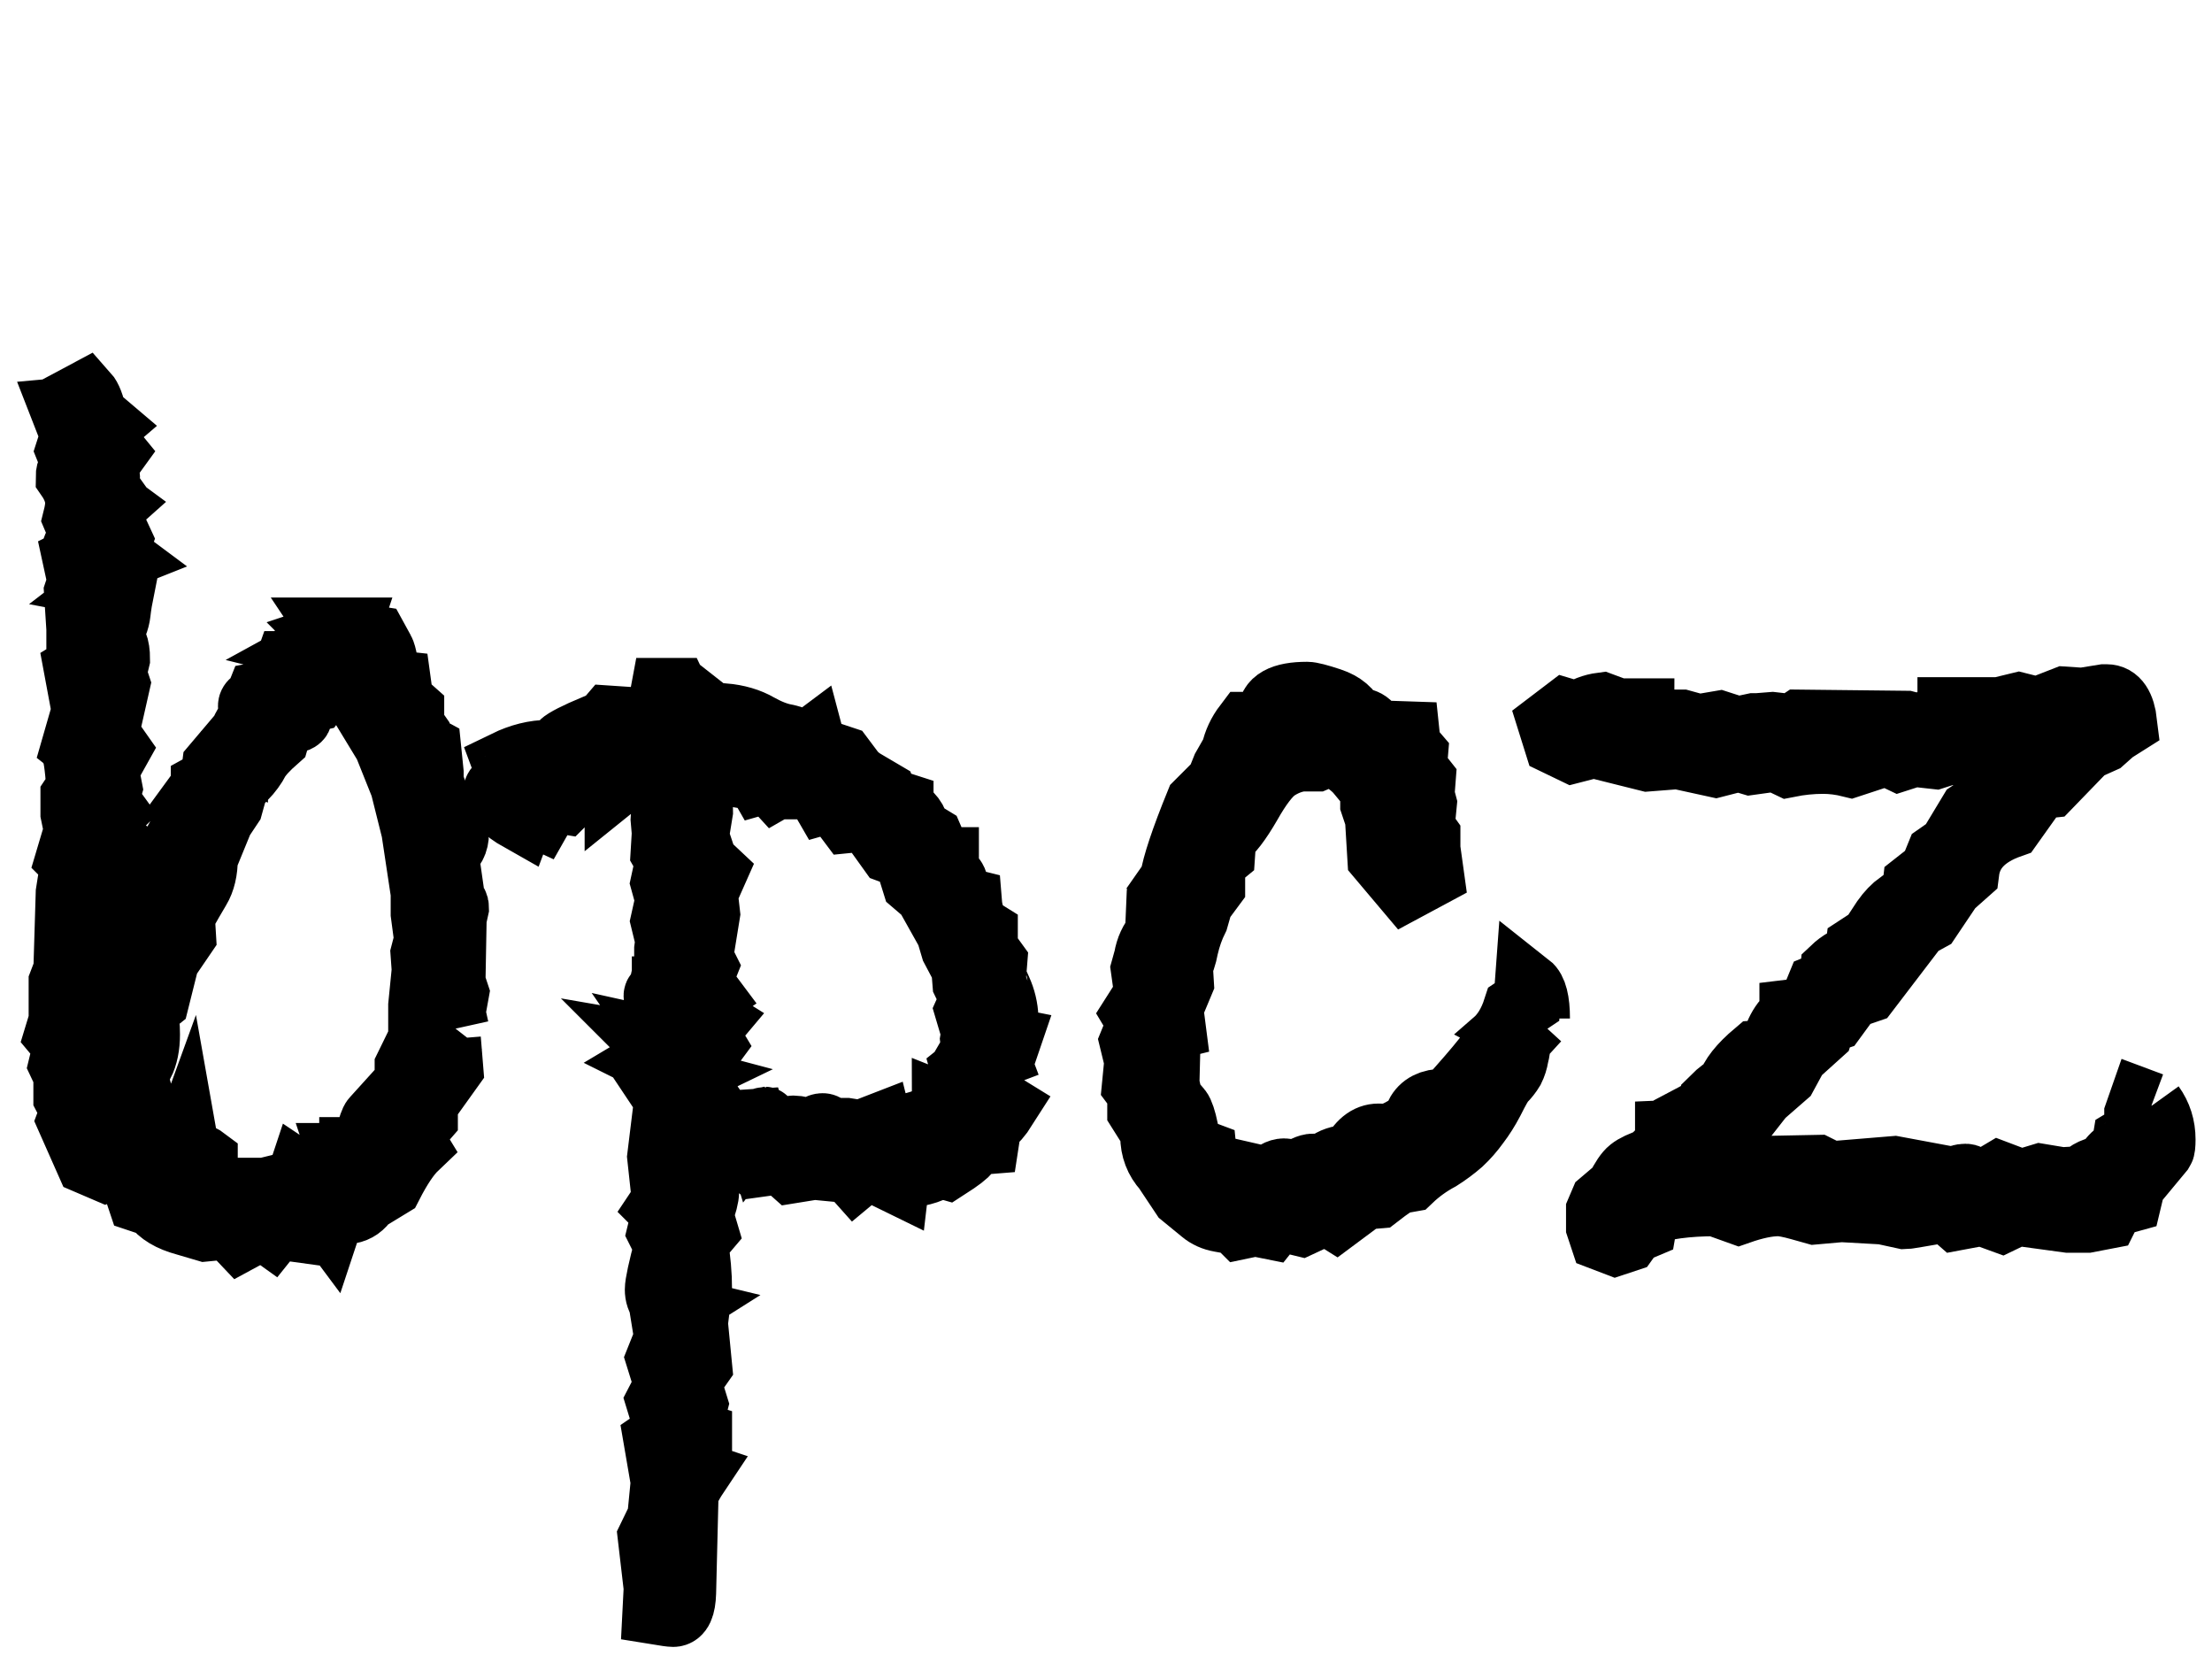
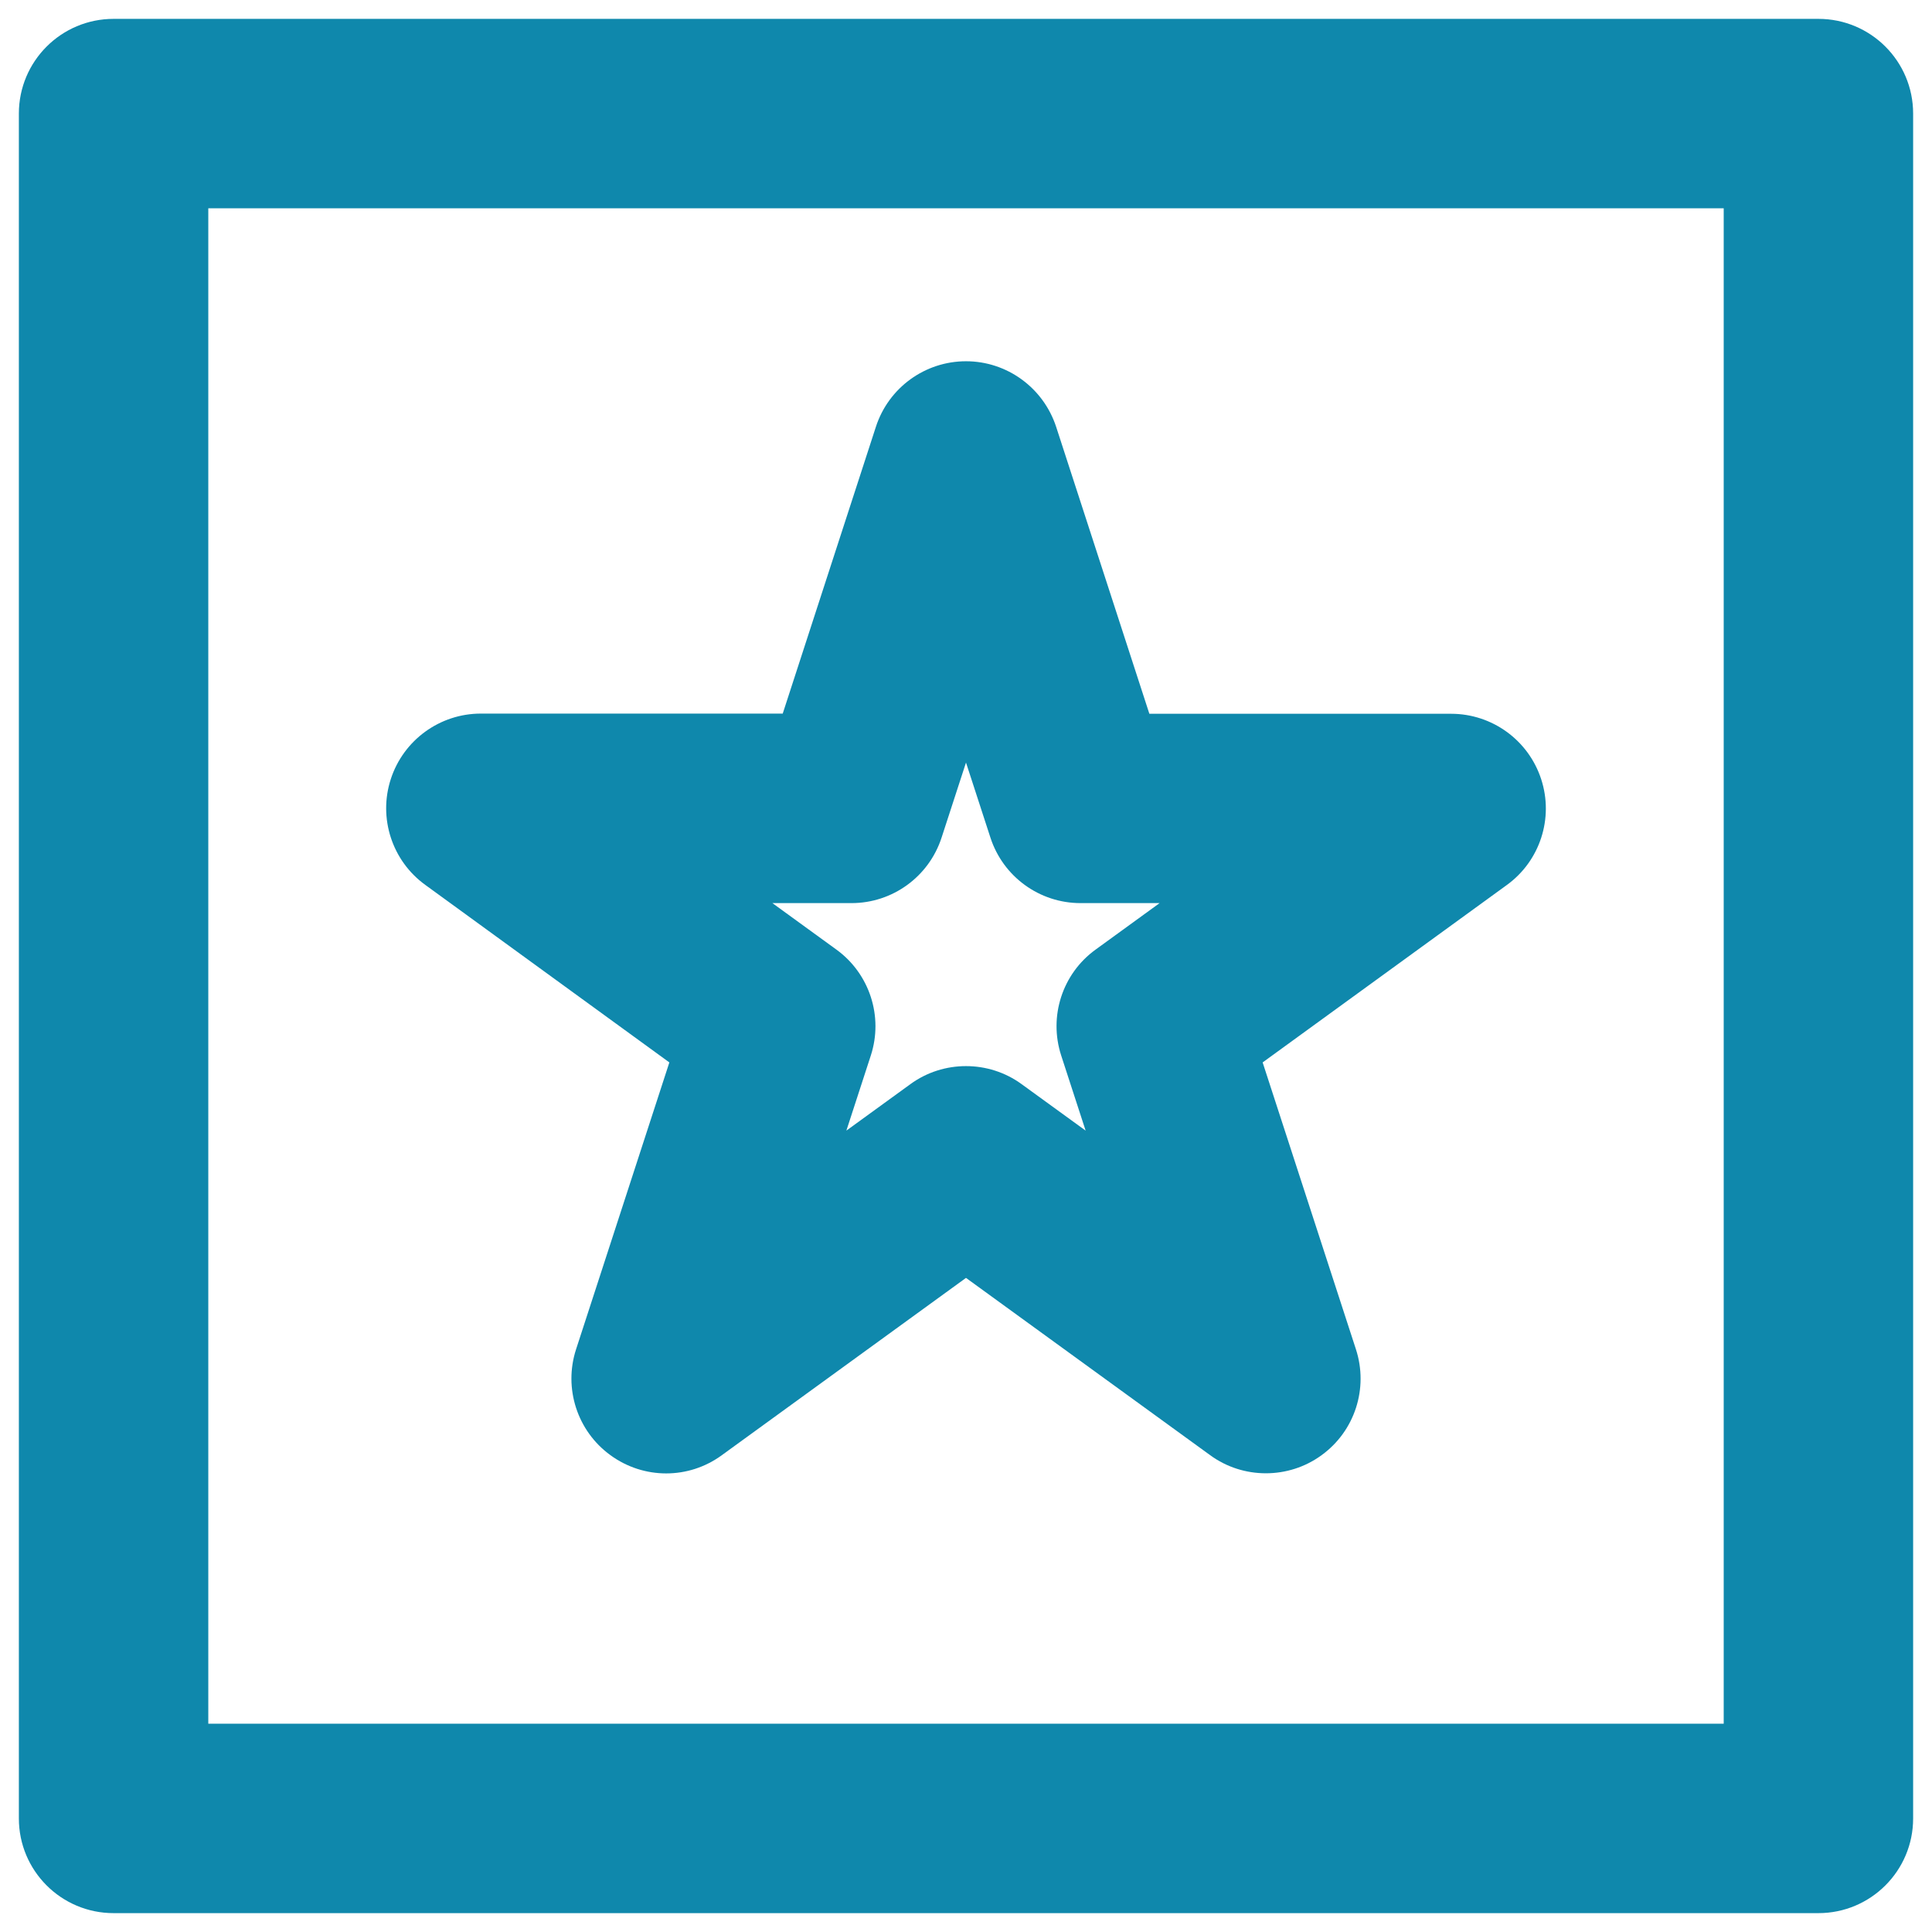
- <svg xmlns="http://www.w3.org/2000/svg" version="1.2" width="65.943" height="49.562" id="svg2">
+ <svg xmlns="http://www.w3.org/2000/svg" version="1.2" width="512" height="512" id="svg2">
  <defs id="defs4" />
-   <g transform="translate(-93.78125,-316.4375)" id="layer1">
-     <flowRoot id="flowRoot2985" xml:space="preserve" style="font-size:36px;font-style:normal;font-variant:normal;font-weight:bold;font-stretch:normal;line-height:125%;letter-spacing:0px;word-spacing:0px;fill:#000000;fill-opacity:1;stroke:none;font-family:Bradley Hand ITC;-inkscape-font-specification:Bradley Hand ITC Bold">
-       <flowRegion id="flowRegion2987">
-         <rect width="580" height="294.286" x="91.429" y="318.076" id="rect2989" style="font-size:36px;font-style:normal;font-variant:normal;font-weight:bold;font-stretch:normal;font-family:Bradley Hand ITC;-inkscape-font-specification:Bradley Hand ITC Bold" />
-       </flowRegion>
-       <flowPara id="flowPara2991" style="font-size:36px;font-style:normal;font-variant:normal;font-weight:bold;font-stretch:normal;font-family:Bradley Hand ITC;-inkscape-font-specification:Bradley Hand ITC Bold" />
-     </flowRoot>
-     <g id="text2995" style="font-size:36px;font-style:normal;font-variant:normal;font-weight:bold;font-stretch:normal;line-height:125%;letter-spacing:0px;word-spacing:0px;fill:#000000;fill-opacity:1;stroke:none;font-family:Bradley Hand ITC;-inkscape-font-specification:Sans Bold">
-       <path d="m 107.363,347.095 -0.246,0.316 0.07,0.861 -0.756,1.055 0,0.422 -0.475,0.545 0.193,0.316 c -0.234,0.223 -0.486,0.598 -0.756,1.125 l -0.721,0.439 c -0.117,0.188 -0.275,0.299 -0.475,0.334 -0.188,0.035 -0.369,0.076 -0.545,0.123 l -0.07,0.211 -0.105,-0.141 -0.316,0.141 -0.229,-0.141 c -0.141,0 -0.305,0.059 -0.492,0.176 l 0.07,0.158 -0.51,-0.07 -0.141,0.176 -0.246,-0.176 -0.65,0.352 -0.334,-0.352 -0.721,0.07 -0.598,-0.176 c -0.434,-0.117 -0.738,-0.299 -0.914,-0.545 l -0.422,-0.141 -0.229,-0.686 c -0.023,-0.164 -0.188,-0.287 -0.492,-0.369 l -0.334,0.141 -0.492,-0.211 -0.545,-1.23 0.105,-0.281 -0.211,-0.404 0,-0.668 -0.141,-0.299 0.141,-0.58 -0.264,-0.316 0.123,-0.404 0,-1.143 0.141,-0.369 0.07,-2.303 0.141,-0.896 -0.141,-0.141 0.246,-0.826 -0.105,-0.51 0,-0.492 0.176,-0.264 c -0.047,-0.68 -0.105,-1.061 -0.176,-1.143 l 0.334,-1.16 -0.229,-1.23 0.229,-0.141 -0.158,-0.422 0,-0.65 -0.07,-1.09 0.105,-0.316 -0.141,-0.65 0.141,-0.07 c -0.117,-0.059 -0.176,-0.129 -0.176,-0.211 -3e-6,-0.035 0.029,-0.1 0.088,-0.193 0.059,-0.105 0.088,-0.211 0.088,-0.316 l 0,-0.105 -0.141,-0.334 c 0.047,-0.187 0.07,-0.34 0.07,-0.457 -3e-6,-0.258 -0.094,-0.521 -0.281,-0.791 -3e-6,-0.176 0.07,-0.264 0.211,-0.264 l -0.211,-0.527 0.141,-0.439 -0.281,-0.721 0.387,-0.035 -0.035,-0.316 0.264,-0.141 c 0.094,0.105 0.176,0.316 0.246,0.633 l 0.352,0.299 -0.246,0.211 0.475,0.58 -0.229,0.316 -0.246,0.07 c 0.187,0.199 0.281,0.311 0.281,0.334 -4e-6,0.082 -0.047,0.141 -0.141,0.176 l 0.176,0.246 -0.176,0.158 0.334,0.246 c -0.105,0.094 -0.158,0.211 -0.158,0.352 l 0.334,0.721 -0.141,0.404 0.141,0.105 -0.176,0.07 c 0.117,0.164 0.176,0.287 0.176,0.369 -4e-6,0.105 -0.1,0.234 -0.299,0.387 l 0.369,0.07 c -0.059,0.293 -0.1,0.545 -0.123,0.756 -0.023,0.211 -0.117,0.451 -0.281,0.721 0.176,0.07 0.264,0.287 0.264,0.65 l -0.105,0.439 0.105,0.316 -0.334,1.477 0.334,0.475 -0.334,0.598 0.105,0.545 -0.105,0.369 0.229,0.316 -0.334,0.334 0.105,0.246 -0.035,0.316 0.035,0.193 -0.105,0.316 0.176,0.316 -0.176,0.264 0.176,0.352 -0.176,0.141 c 0.07,0.188 0.105,0.334 0.105,0.439 -4e-6,0.152 -0.082,0.299 -0.246,0.439 l 0.211,0.176 -0.07,0.545 0,1.424 c 0.199,0.199 0.311,0.299 0.334,0.299 0.164,10e-6 0.246,-0.182 0.246,-0.545 l 0,-0.141 c 0.105,-0.082 0.229,-0.223 0.369,-0.422 0.141,-0.199 0.211,-0.311 0.211,-0.334 l 0,-0.246 0.176,-0.193 c 0.035,-0.469 0.129,-0.803 0.281,-1.002 l -0.035,-0.686 0.229,-0.035 0.035,-0.211 0.105,0.07 0.105,-0.51 0.246,-0.492 0,-0.229 0.229,-0.422 -0.053,-0.334 0.334,-0.457 0.246,-0.123 0,-0.246 c 0.188,-0.105 0.299,-0.299 0.334,-0.58 l 0.387,-0.457 0.176,0.07 0,-0.176 0.193,-0.158 c 0.012,-0.211 0.164,-0.51 0.457,-0.896 -0.094,-0.059 -0.141,-0.117 -0.141,-0.176 -10e-6,-0.07 0.059,-0.117 0.176,-0.141 l 0.07,-0.176 c 0.117,-0.023 0.334,-0.146 0.65,-0.369 l 0.193,-0.545 0.211,0 -0.07,-0.176 c 0.223,-0.164 0.557,-0.246 1.002,-0.246 l -0.281,-0.07 0.352,-0.193 0.141,0 -0.141,-0.141 0.211,-0.07 -0.07,-0.105 0.369,0 -0.035,0.105 0.896,0.141 0.193,0.352 c 0.059,0.105 0.117,0.422 0.176,0.949 l 0.316,0.035 0.07,0.51 0.316,0.281 0,0.439 0.123,0.176 -0.035,0.316 0.422,0.229 0.07,0.686 0,0.141 c -1e-5,0.246 0.146,0.604 0.439,1.072 -0.082,0.234 -0.17,0.381 -0.264,0.439 0.117,0.141 0.229,0.211 0.334,0.211 0.094,10e-6 0.176,-0.023 0.246,-0.07 -1e-5,0.281 -0.105,0.475 -0.316,0.58 l 0.211,1.477 c 0.07,0.035 0.105,0.094 0.105,0.176 l -0.07,0.316 -0.035,1.916 0.105,0.316 -0.105,0.58 0.105,0.475 m -0.826,-2.637 -0.105,-0.791 0,-0.615 -0.281,-1.863 -0.334,-1.336 -0.492,-1.23 -0.844,-1.389 c -0.047,-0.129 -0.141,-0.264 -0.281,-0.404 l -0.545,0.141 -0.246,-0.07 -0.246,0.334 -0.475,0.105 0,0.457 c -1e-5,0.047 -0.094,0.088 -0.281,0.123 -0.176,0.024 -0.311,0.199 -0.404,0.527 -0.293,0.258 -0.486,0.469 -0.58,0.633 -0.082,0.164 -0.211,0.34 -0.387,0.527 l -0.176,0 -0.229,0.826 -0.281,0.422 -0.475,1.16 c -7e-6,0.363 -0.07,0.662 -0.211,0.896 -0.141,0.234 -0.299,0.51 -0.475,0.826 l 0.035,0.58 -0.492,0.721 -0.299,1.195 -0.352,0.281 c 0.023,0.023 0.035,0.047 0.035,0.07 -5e-6,0.047 -0.012,0.082 -0.035,0.105 0.047,0.117 0.07,0.311 0.07,0.58 -5e-6,0.34 -0.059,0.627 -0.176,0.861 l -0.264,0.105 0.158,0.58 -0.299,0.105 0.035,0.369 -0.105,0.281 c -0.211,0.141 -0.316,0.275 -0.316,0.404 -4e-6,0.117 0.07,0.176 0.211,0.176 -0.094,0.094 -0.141,0.176 -0.141,0.246 -5e-6,0.059 0.047,0.129 0.141,0.211 l 0.756,-0.316 0.51,0.035 c -6e-6,0.07 0.023,0.105 0.07,0.105 l 0.035,0 c 0.281,0 0.434,0.1 0.457,0.299 l 0.07,-0.193 0.053,0.299 c 0.258,0.047 0.434,0.105 0.527,0.176 l 0,0.475 c 0.164,0.07 0.357,0.223 0.58,0.457 l 1.23,0 1.002,-0.246 0.07,-0.211 0.211,0.141 0.299,-0.229 c 0.094,-0.07 0.357,-0.164 0.791,-0.281 l -0.07,-0.211 0.316,0 0,-0.176 0.105,0 c 0.164,0 0.287,-0.141 0.369,-0.422 0.082,-0.293 0.141,-0.457 0.176,-0.492 l 1.002,-1.107 0,-0.475 0.404,-0.826 0,-1.002 0.105,-1.055 -0.035,-0.492 0.105,-0.404" id="path3000" style="font-weight:normal;stroke:#000000;stroke-width:2;stroke-miterlimit:4;stroke-opacity:1;stroke-dasharray:none;-inkscape-font-specification:Bradley Hand ITC" />
-       <path d="m 123.816,348.818 -0.334,0.475 0.229,0.141 c -0.141,0.223 -0.299,0.404 -0.475,0.545 l -0.07,0.457 -0.439,0.035 -0.123,0.264 c -0.035,0.07 -0.234,0.223 -0.598,0.457 l -0.246,-0.07 c -0.141,0.152 -0.475,0.264 -1.002,0.334 l -0.229,-0.158 -0.035,0.299 -0.826,-0.404 c -0.047,0 -0.176,0.088 -0.387,0.264 l -0.141,-0.158 -1.09,-0.105 -0.65,0.105 -0.316,-0.281 -0.756,0.105 -0.369,-0.316 c -0.234,0.117 -0.422,0.176 -0.562,0.176 -0.164,0 -0.346,-0.059 -0.545,-0.176 -0.117,0.117 -0.176,0.246 -0.176,0.387 0,0.035 0.023,0.146 0.07,0.334 0.047,0.188 0.07,0.328 0.07,0.422 -1e-5,0.141 -0.059,0.369 -0.176,0.686 l 0.141,0.475 -0.299,0.352 c 0.082,0.504 0.123,0.973 0.123,1.406 l -0.123,1.002 0.123,1.266 -0.334,0.475 0.211,0.686 -0.211,0.826 0.334,0.105 0,0.387 c -0.176,0.035 -0.264,0.158 -0.264,0.369 -1e-5,0.047 0.023,0.164 0.07,0.352 l 0.105,0.035 c -0.211,0.316 -0.316,0.545 -0.316,0.686 l -0.07,2.848 c -0.012,0.41 -0.105,0.615 -0.281,0.615 -0.059,-10e-6 -0.229,-0.024 -0.51,-0.07 l 0.035,-0.686 -0.176,-1.512 0.281,-0.58 0.105,-1.072 -0.211,-1.23 c 0.188,-0.129 0.281,-0.258 0.281,-0.387 0,-0.07 -0.07,-0.334 -0.211,-0.791 l 0.246,-0.475 -0.246,-0.791 0.246,-0.615 -0.105,-0.65 0.334,-0.211 c -0.34,-0.082 -0.51,-0.275 -0.51,-0.58 -1e-5,-0.164 0.094,-0.598 0.281,-1.301 l -0.211,-0.422 0.141,-0.58 -0.141,-0.141 0.141,-0.211 -0.141,-1.301 0.211,-1.723 -0.246,-0.369 0.51,-0.246 -0.264,-0.07 -0.211,-0.369 -0.211,-0.105 0.176,-0.105 0.035,0.105 0.105,-0.176 -0.141,-0.141 0.404,0.07 -0.158,-0.229 0.158,0.035 0,-0.176 c -0.176,-0.082 -0.264,-0.164 -0.264,-0.246 0,-0.164 0.035,-0.322 0.105,-0.475 l -0.105,-0.387 c -0.141,-0.035 -0.211,-0.1 -0.211,-0.193 0,-0.047 0.059,-0.07 0.176,-0.07 l 0.07,0 0,-0.105 0.229,0 -0.264,-0.316 0.105,-0.475 0,-0.422 0.035,-0.264 -0.141,-0.58 0.141,-0.633 -0.141,-0.51 0.141,-0.65 -0.141,-0.246 0.035,-0.58 -0.035,-0.404 0.035,-0.562 c -0.129,-0.129 -0.211,-0.404 -0.246,-0.826 l -0.316,0 -0.299,-0.193 -0.545,0.439 0,-0.105 -0.246,0.105 -0.51,0 -0.105,0.211 -0.422,0.035 -0.334,0.334 -0.422,-0.07 -0.299,0.527 -0.457,-0.211 -0.105,0.281 c -0.48,-0.27 -0.721,-0.533 -0.721,-0.791 0,-0.07 0.065,-0.141 0.193,-0.211 0.129,-0.082 0.193,-0.164 0.193,-0.246 0,-0.059 -0.035,-0.182 -0.105,-0.369 0.434,-0.211 0.855,-0.316 1.266,-0.316 l 0.105,0.07 0.316,-0.334 c 0.094,-0.094 0.416,-0.258 0.967,-0.492 l 0.123,0.105 0.316,-0.369 0.791,0.053 0.58,-0.193 0.105,0.07 0.141,-0.756 0.334,0 c 0.223,0.48 0.51,0.797 0.861,0.949 l 0.141,-0.264 0.246,0.193 0.193,-0.123 c 0.398,0.035 0.738,0.135 1.02,0.299 0.293,0.164 0.562,0.27 0.809,0.316 0.246,0.047 0.439,0.146 0.58,0.299 l 0.211,-0.158 0.07,0.264 0.475,0.246 0.035,-0.105 0.316,0.105 0.264,0.352 c 0.094,0.129 0.217,0.24 0.369,0.334 l 0.598,0.352 0.07,0.193 0.439,0.141 0,0.105 c 0.293,0.152 0.457,0.369 0.492,0.65 l 0.404,0.246 0.281,0.65 0.176,0 0,0.334 0.211,0.211 c 0.059,0.07 0.123,0.275 0.193,0.615 l 0.281,0.07 c 0.035,0.445 0.193,0.756 0.475,0.932 l 0,0.475 0.281,0.387 -0.035,0.439 c -2e-5,0.012 0.059,0.146 0.176,0.404 0.117,0.258 0.182,0.527 0.193,0.809 l -0.176,0.07 0.07,0.299 0,0.281 0.176,0.035 -0.246,0.721 0.246,0.65 m -0.967,-1.107 -0.035,-0.299 0.035,-0.211 -0.193,-0.65 0.158,-0.352 -0.229,-0.475 -0.035,-0.439 -0.316,-0.598 -0.141,-0.475 -0.65,-1.16 -0.369,-0.316 -0.246,-0.791 -0.475,-0.176 -0.492,-0.686 0,-0.141 -0.404,-0.123 -0.352,0.035 -0.475,-0.633 -0.246,0.07 -0.193,-0.334 -0.527,-0.105 -0.439,0 -0.07,-0.141 -0.246,0.141 -0.193,-0.211 -0.246,0.07 -0.141,-0.246 -0.334,0.07 -1.143,-0.193 c -0.223,0.105 -0.334,0.264 -0.334,0.475 0,0.047 0.018,0.111 0.053,0.193 0.047,0.07 0.07,0.27 0.07,0.598 l -0.123,0.756 0.264,0.791 0.281,0.264 -0.281,0.633 0.07,0.615 -0.211,1.301 0.141,0.281 -0.176,0.439 0.316,0.422 -0.176,0.123 0.035,0.457 0.281,0.176 -0.281,0.334 0.211,0.352 -0.352,0.475 0.141,0.721 -0.035,0.58 0.176,0.65 1.336,-0.088 0.07,0.229 c 0.152,-0.199 0.234,-0.299 0.246,-0.299 0.012,0 0.135,0.135 0.369,0.404 0.07,-0.012 0.158,-0.035 0.264,-0.07 0.117,-0.047 0.193,-0.07 0.229,-0.07 0.129,0 0.334,0.047 0.615,0.141 0.07,-0.141 0.158,-0.211 0.264,-0.211 0.059,0 0.105,0.047 0.141,0.141 l 0.562,0 0.439,0.07 0.545,-0.211 0.035,0.141 c 0.855,-0.105 1.371,-0.24 1.547,-0.404 l 0.105,0 c 0.187,10e-6 0.281,-0.105 0.281,-0.316 l 0.264,0.105 0.035,-0.404 0.316,-0.07 0.07,-0.352 -0.105,-0.369 0.264,-0.211 -0.088,-0.211 0.123,-0.211" id="path3002" style="font-weight:normal;stroke:#000000;stroke-width:2;stroke-miterlimit:4;stroke-opacity:1;stroke-dasharray:none;-inkscape-font-specification:Bradley Hand ITC" />
-       <path d="m 139.584,346.797 -0.562,0.615 c -0.012,0.199 -0.035,0.363 -0.07,0.492 -0.023,0.141 -0.065,0.27 -0.123,0.387 -0.07,0.117 -0.158,0.229 -0.264,0.334 -0.059,0.059 -0.176,0.264 -0.352,0.615 -0.129,0.246 -0.27,0.469 -0.422,0.668 -0.152,0.211 -0.316,0.398 -0.492,0.562 -0.188,0.164 -0.393,0.316 -0.615,0.457 -0.328,0.176 -0.621,0.387 -0.879,0.633 l -0.299,0.053 c -0.082,0.012 -0.305,0.158 -0.668,0.439 l -0.404,0.035 -0.826,0.615 -0.281,-0.176 -0.756,0.352 -0.721,-0.176 -0.211,0.264 -0.439,-0.088 -0.422,0.088 -0.123,-0.123 -0.492,-0.088 c -0.199,-0.035 -0.369,-0.111 -0.51,-0.229 l -0.58,-0.475 -0.527,-0.791 c -0.246,-0.27 -0.369,-0.592 -0.369,-0.967 l 0,-0.141 -0.387,-0.615 0,-0.545 -0.158,-0.211 0.07,-0.721 -0.141,-0.58 0.229,-0.562 -0.158,-0.264 0.369,-0.58 -0.105,-0.756 0.088,-0.316 c 0.047,-0.281 0.158,-0.521 0.334,-0.721 l 0.035,-0.826 0.264,-0.211 -0.105,-0.229 0.246,-0.352 c 0.07,-0.445 0.322,-1.201 0.756,-2.268 l 0.615,-0.615 0.176,-0.439 0.281,-0.492 c 0.059,-0.281 0.182,-0.545 0.369,-0.791 0.246,2e-5 0.486,-0.1 0.721,-0.299 -0.023,-0.398 0.334,-0.598 1.072,-0.598 0.105,1e-5 0.334,0.059 0.686,0.176 0.352,0.117 0.58,0.311 0.686,0.58 0.363,10e-6 0.545,0.129 0.545,0.387 l 1.037,0.035 0.035,0.334 0.211,0.246 -0.035,0.422 0.264,0.334 -0.035,0.457 0.07,0.264 -0.07,0.721 0.176,0.246 0,0.369 0.105,0.756 -0.721,0.387 -0.756,-0.896 -0.07,-1.16 -0.141,-0.422 0,-0.439 -0.422,-0.51 c -0.129,-0.164 -0.398,-0.375 -0.809,-0.633 l -0.492,0.211 -0.439,0 c -0.27,0.035 -0.527,0.135 -0.773,0.299 -0.234,0.164 -0.504,0.516 -0.809,1.055 -0.305,0.527 -0.557,0.855 -0.756,0.984 l -0.035,0.51 -0.299,0.246 0,0.721 -0.352,0.475 -0.141,0.492 c -0.129,0.258 -0.229,0.539 -0.299,0.844 -0.059,0.305 -0.117,0.469 -0.176,0.492 l 0.035,0.58 -0.316,0.756 0.07,0.545 -0.141,0.035 -0.035,1.371 -0.07,0.035 0.07,0.316 -0.158,0.141 0.527,0.615 c 0.059,0.07 0.123,0.264 0.193,0.58 l -0.105,0.105 0.369,0.51 0.281,0.105 0.035,0.352 1.916,0.439 c 0.164,-0.176 0.316,-0.264 0.457,-0.264 0.059,0 0.182,0.029 0.369,0.088 0.211,-0.152 0.375,-0.229 0.492,-0.229 l 0.264,0.035 c 0.012,0 0.094,-0.047 0.246,-0.141 0.152,-0.105 0.381,-0.164 0.686,-0.176 0.199,-0.41 0.451,-0.615 0.756,-0.615 0.117,0 0.211,0.012 0.281,0.035 0.609,-0.258 0.914,-0.486 0.914,-0.686 0.129,-0.258 0.381,-0.387 0.756,-0.387 l 0.141,0 c 0.984,-1.09 1.453,-1.682 1.406,-1.775 0.27,-0.234 0.475,-0.568 0.615,-1.002 l 0.316,-0.211 0.035,-0.475 c 0.164,0.129 0.246,0.451 0.246,0.967" id="path3004" style="font-weight:normal;stroke:#000000;stroke-width:2;stroke-miterlimit:4;stroke-opacity:1;stroke-dasharray:none;-inkscape-font-specification:Bradley Hand ITC" />
-       <path d="m 157.918,349.398 c 0.211,0.293 0.316,0.627 0.316,1.002 -2e-5,0.164 -0.012,0.264 -0.035,0.299 l -0.861,1.037 -0.105,0.439 -0.51,0.141 -0.176,0.352 -0.545,0.105 -0.562,0 -1.547,-0.211 -0.439,0.211 -0.58,-0.211 -0.756,0.141 -0.281,-0.246 c -0.809,0.141 -1.23,0.211 -1.266,0.211 l -0.65,-0.141 -1.248,-0.07 -0.791,0.07 -0.439,-0.123 c -0.293,-0.082 -0.51,-0.123 -0.65,-0.123 -0.316,0 -0.709,0.082 -1.178,0.246 l -0.686,-0.246 c -0.855,0 -1.553,0.094 -2.092,0.281 l -0.07,0.404 -0.334,0.141 -0.176,0.246 -0.316,0.105 -0.369,-0.141 -0.105,-0.316 0,-0.475 0.105,-0.246 0.475,-0.404 c 0.141,-0.281 0.264,-0.463 0.369,-0.545 0.117,-0.094 0.316,-0.188 0.598,-0.281 0.047,-0.047 0.141,-0.141 0.281,-0.281 0.152,-0.141 0.229,-0.299 0.229,-0.475 l 0,-0.07 c 0.27,-0.012 0.422,-0.123 0.457,-0.334 0.492,-0.258 0.768,-0.416 0.826,-0.475 0.059,-0.07 0.088,-0.146 0.088,-0.229 0.164,-0.164 0.316,-0.275 0.457,-0.334 0.082,-0.293 0.346,-0.627 0.791,-1.002 0.328,-0.023 0.521,-0.152 0.58,-0.387 0.07,-0.234 0.176,-0.434 0.316,-0.598 l 0.193,0 0,-0.246 0.58,-0.07 0,-0.07 c -1e-5,-0.07 0.07,-0.275 0.211,-0.615 0.258,-0.105 0.398,-0.275 0.422,-0.51 0.234,-0.223 0.475,-0.352 0.721,-0.387 l 0.035,-0.281 0.404,-0.264 0.369,-0.562 c 0.141,-0.199 0.293,-0.357 0.457,-0.475 0.281,-0.07 0.439,-0.264 0.475,-0.58 l 0.492,-0.387 0.193,-0.475 0.352,-0.246 0.615,-1.02 0.58,-0.387 c 0.105,-0.34 0.246,-0.592 0.422,-0.756 l 0,-0.334 c 0.305,-0.07 0.51,-0.176 0.615,-0.316 -0.082,-0.293 -0.322,-0.439 -0.721,-0.439 l -0.141,0 -0.896,0.439 -0.51,-0.07 -0.439,0.141 -0.633,-0.07 -0.439,0.141 -0.369,-0.176 -1.072,0.352 c -0.281,-0.07 -0.557,-0.105 -0.826,-0.105 -0.34,10e-6 -0.686,0.035 -1.037,0.105 l -0.369,-0.176 -0.756,0.105 -0.352,-0.105 -0.686,0.176 -1.125,-0.246 -0.896,0.07 -1.617,-0.404 -0.615,0.158 -0.475,-0.229 -0.176,-0.562 0.439,-0.334 0.352,0.105 c 0.211,-0.152 0.451,-0.246 0.721,-0.281 l 0.475,0.176 0.686,0 c 0,0.246 0.105,0.369 0.316,0.369 l 0.176,-0.035 0.721,0 0.51,0.141 0.615,-0.105 0.545,0.176 0.492,-0.105 0.105,0 0.439,-0.035 0.615,0.07 0.211,-0.141 3.164,0.035 0.404,0.105 0.58,-0.264 0.352,0 0,-0.246 1.441,0 0.58,-0.141 0.562,0.141 0.809,-0.316 0.527,0.035 0.65,-0.105 0.07,0 c 0.281,1e-5 0.451,0.252 0.51,0.756 l -0.334,0.211 -0.316,0.281 -0.51,0.229 -1.072,1.107 -0.334,0.035 -0.826,1.16 c -0.797,0.281 -1.236,0.75 -1.318,1.406 l -0.475,0.422 -0.65,0.967 -0.352,0.193 -1.477,1.934 -0.51,0.176 -0.475,0.65 -0.316,0.105 -0.105,0.334 -0.721,0.65 -0.334,0.615 -0.686,0.598 -0.826,1.055 -0.387,0.105 -0.07,0.246 -0.264,0.141 c 0.105,0.246 0.252,0.369 0.439,0.369 0.34,0.117 0.604,0.246 0.791,0.387 l 0.211,-0.07 1.775,-0.035 0.387,0.193 1.916,-0.158 1.793,0.334 c 0.105,-0.07 0.217,-0.105 0.334,-0.105 0.094,1e-5 0.211,0.105 0.352,0.316 l 0.65,-0.387 0.65,0.246 0.58,-0.176 0.633,0.105 0.615,-0.035 c 0.199,-0.199 0.416,-0.299 0.65,-0.299 0.199,-0.281 0.346,-0.439 0.439,-0.475 0.105,-0.047 0.176,-0.176 0.211,-0.387 0.234,-0.141 0.352,-0.346 0.352,-0.615 l 0,-0.176 0.123,-0.352 0.281,0.105" id="path3006" style="font-weight:normal;stroke:#000000;stroke-width:2;stroke-miterlimit:4;stroke-opacity:1;stroke-dasharray:none;-inkscape-font-specification:Bradley Hand ITC" />
-     </g>
+   <g transform="matrix(25.1,0,0,25.1,-45.2,-45.2)" id="g6" style="fill:#0081a7;fill-opacity:0.941;stroke:none;stroke-opacity:1">
+     <path id="path2" d="M 21,2 H 3 C 2.448,2 2,2.447 2,3 v 18 c 0,0.553 0.448,1 1,1 h 18 c 0.552,0 1,-0.447 1,-1 V 3 C 22,2.447 21.552,2 21,2 Z M 20,20 H 4 V 4 h 16 z" style="fill:#0081a7;fill-opacity:0.941;stroke:none;stroke-opacity:1" />
+     <path id="path4" d="m 8.868,13.018 -0.985,3.029 c -0.134,0.412 0.013,0.864 0.363,1.118 0.351,0.256 0.825,0.257 1.176,0 L 12,15.293 l 2.578,1.872 c 0.175,0.128 0.382,0.191 0.588,0.191 0.206,0 0.413,-0.063 0.588,-0.191 0.351,-0.254 0.497,-0.706 0.363,-1.118 l -0.985,-3.029 2.578,-1.873 c 0.351,-0.254 0.497,-0.706 0.363,-1.117 C 17.939,9.616 17.555,9.337 17.122,9.337 H 13.936 L 12.952,6.308 C 12.817,5.895 12.433,5.615 12,5.615 c -0.433,0 -0.817,0.279 -0.951,0.691 L 10.065,9.335 H 6.878 c -0.433,0 -0.817,0.279 -0.951,0.691 -0.134,0.411 0.013,0.863 0.363,1.117 z m 1.923,-1.682 c 0.433,0 0.817,-0.279 0.951,-0.691 L 12,9.852 l 0.258,0.793 c 0.134,0.412 0.518,0.691 0.951,0.691 h 0.835 l -0.676,0.491 c -0.351,0.254 -0.497,0.706 -0.363,1.118 l 0.258,0.793 -0.675,-0.49 C 12.413,13.12 12.206,13.057 12,13.057 c -0.206,0 -0.413,0.063 -0.588,0.191 l -0.675,0.49 0.258,-0.793 c 0.134,-0.412 -0.013,-0.864 -0.363,-1.118 L 9.956,11.336 Z" style="fill:#0081a7;fill-opacity:0.941;stroke:none;stroke-opacity:1" />
  </g>
</svg>
